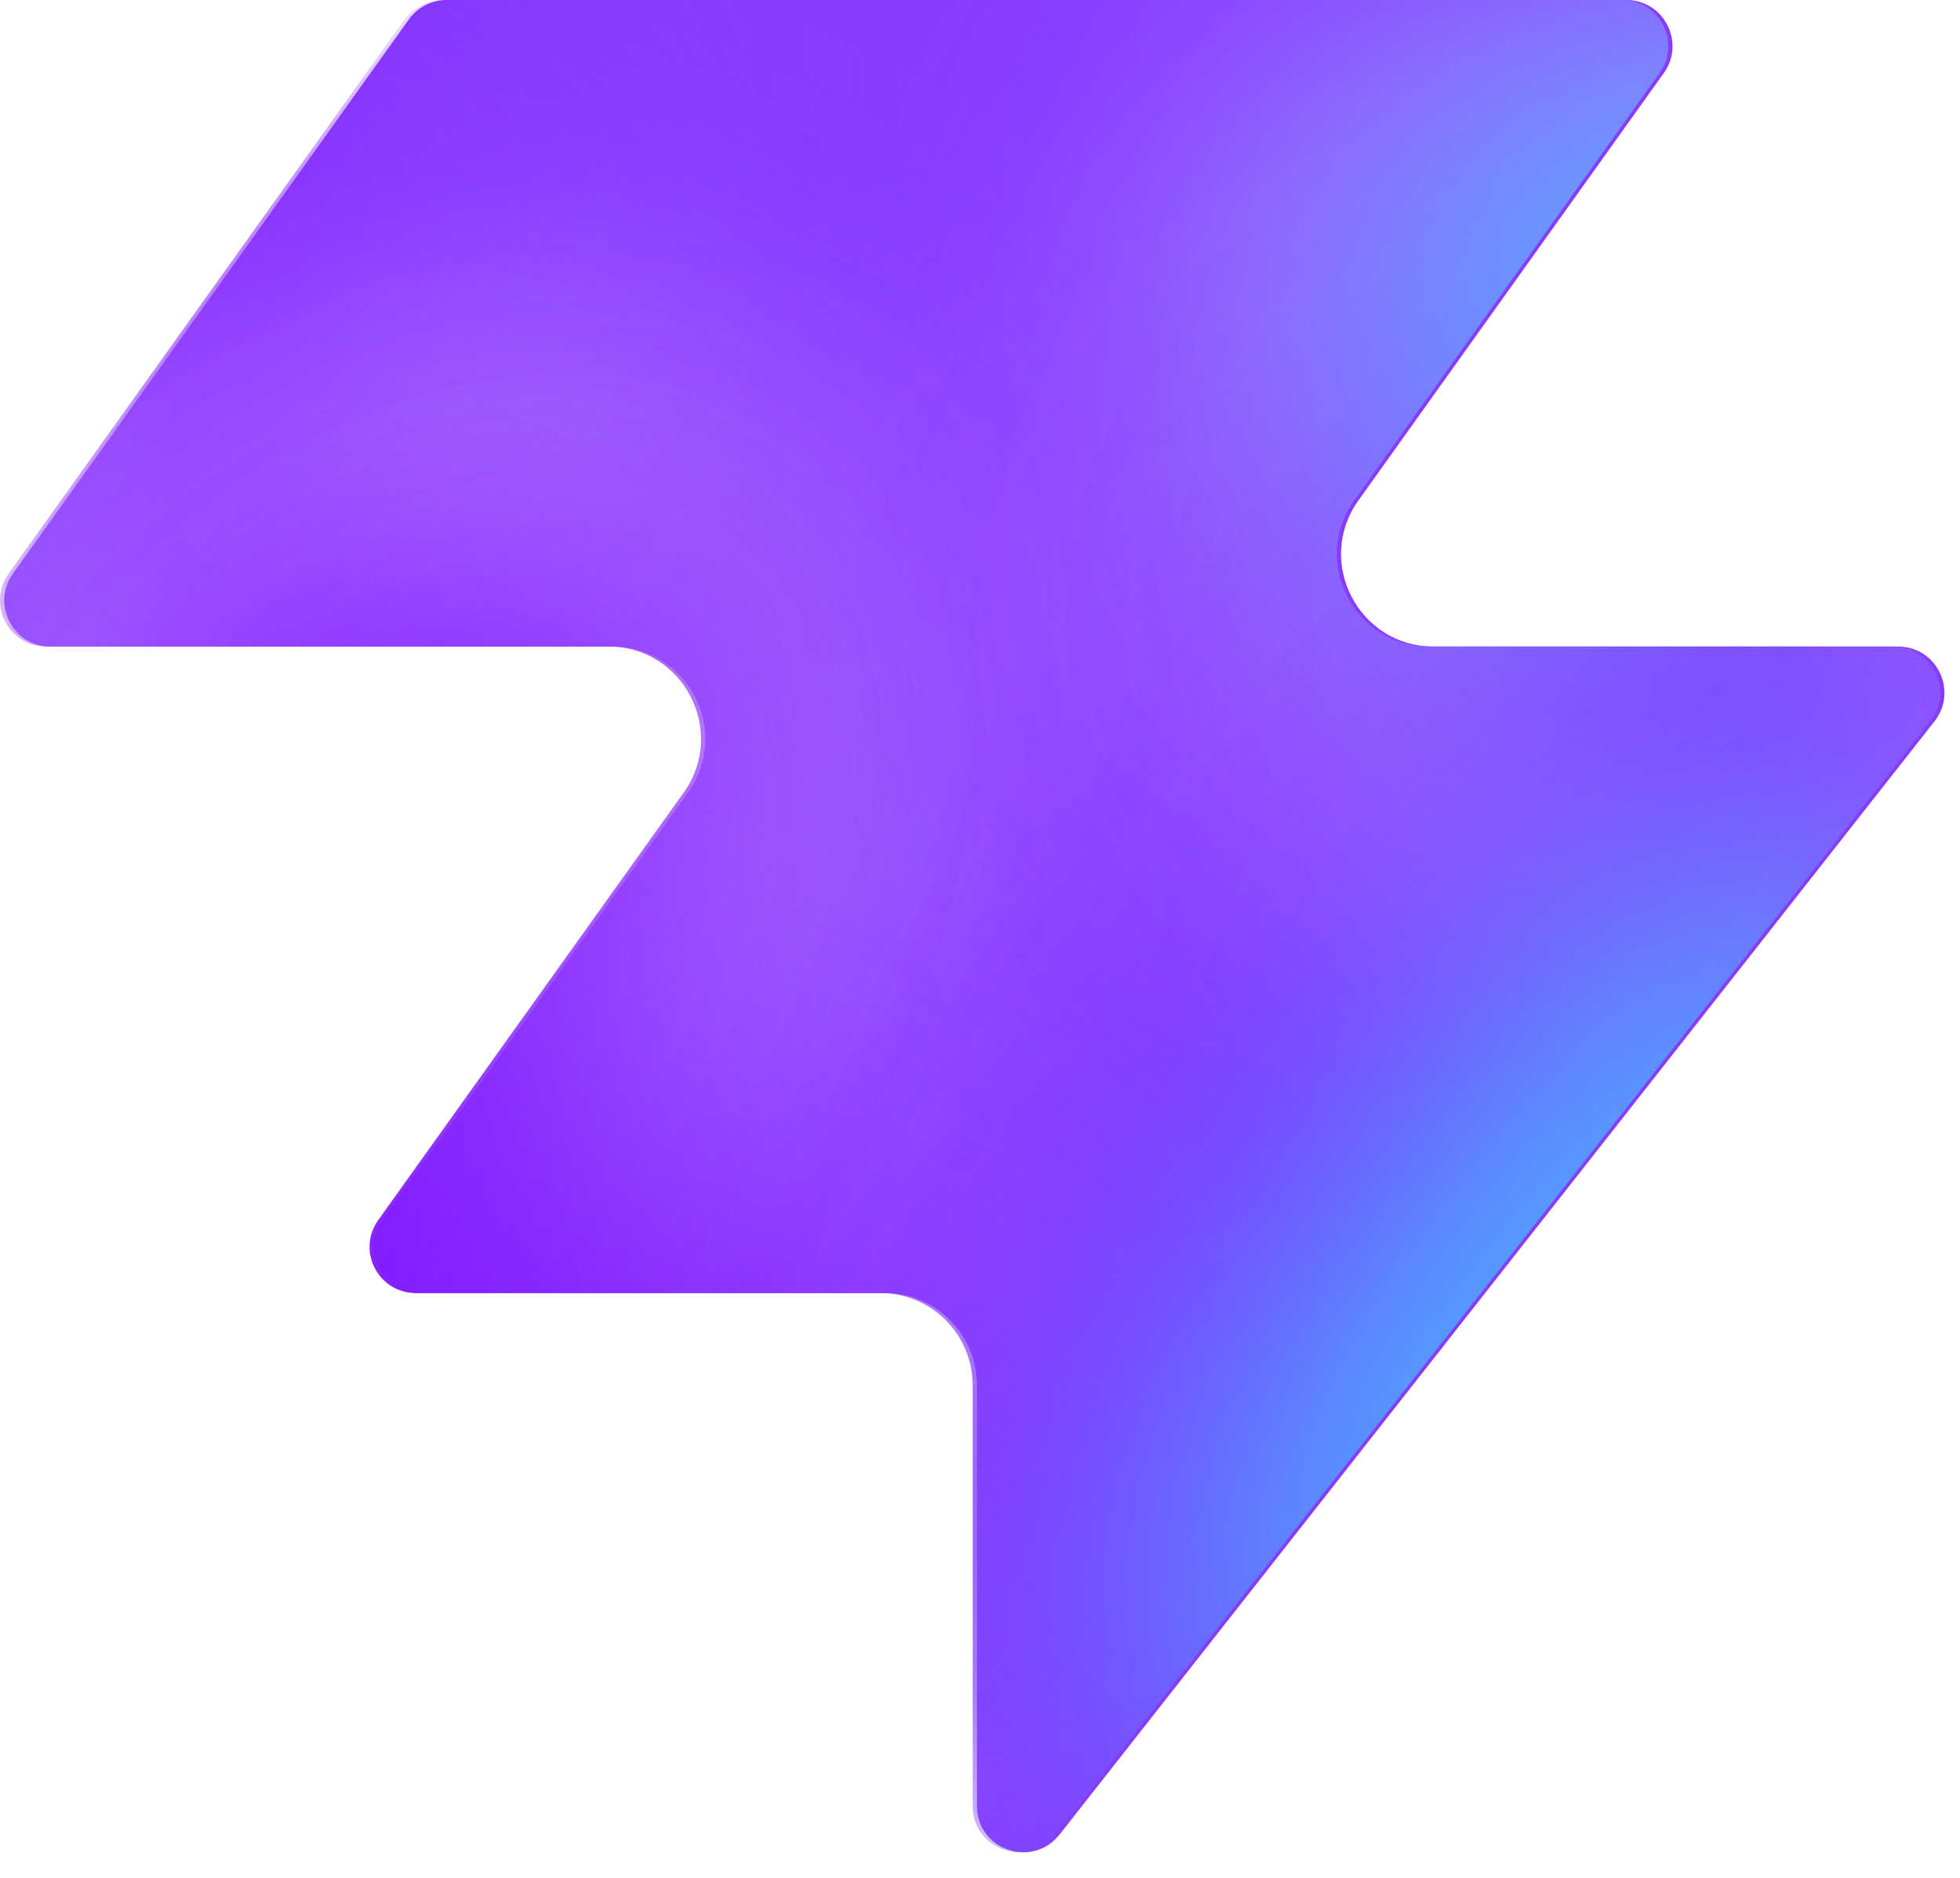
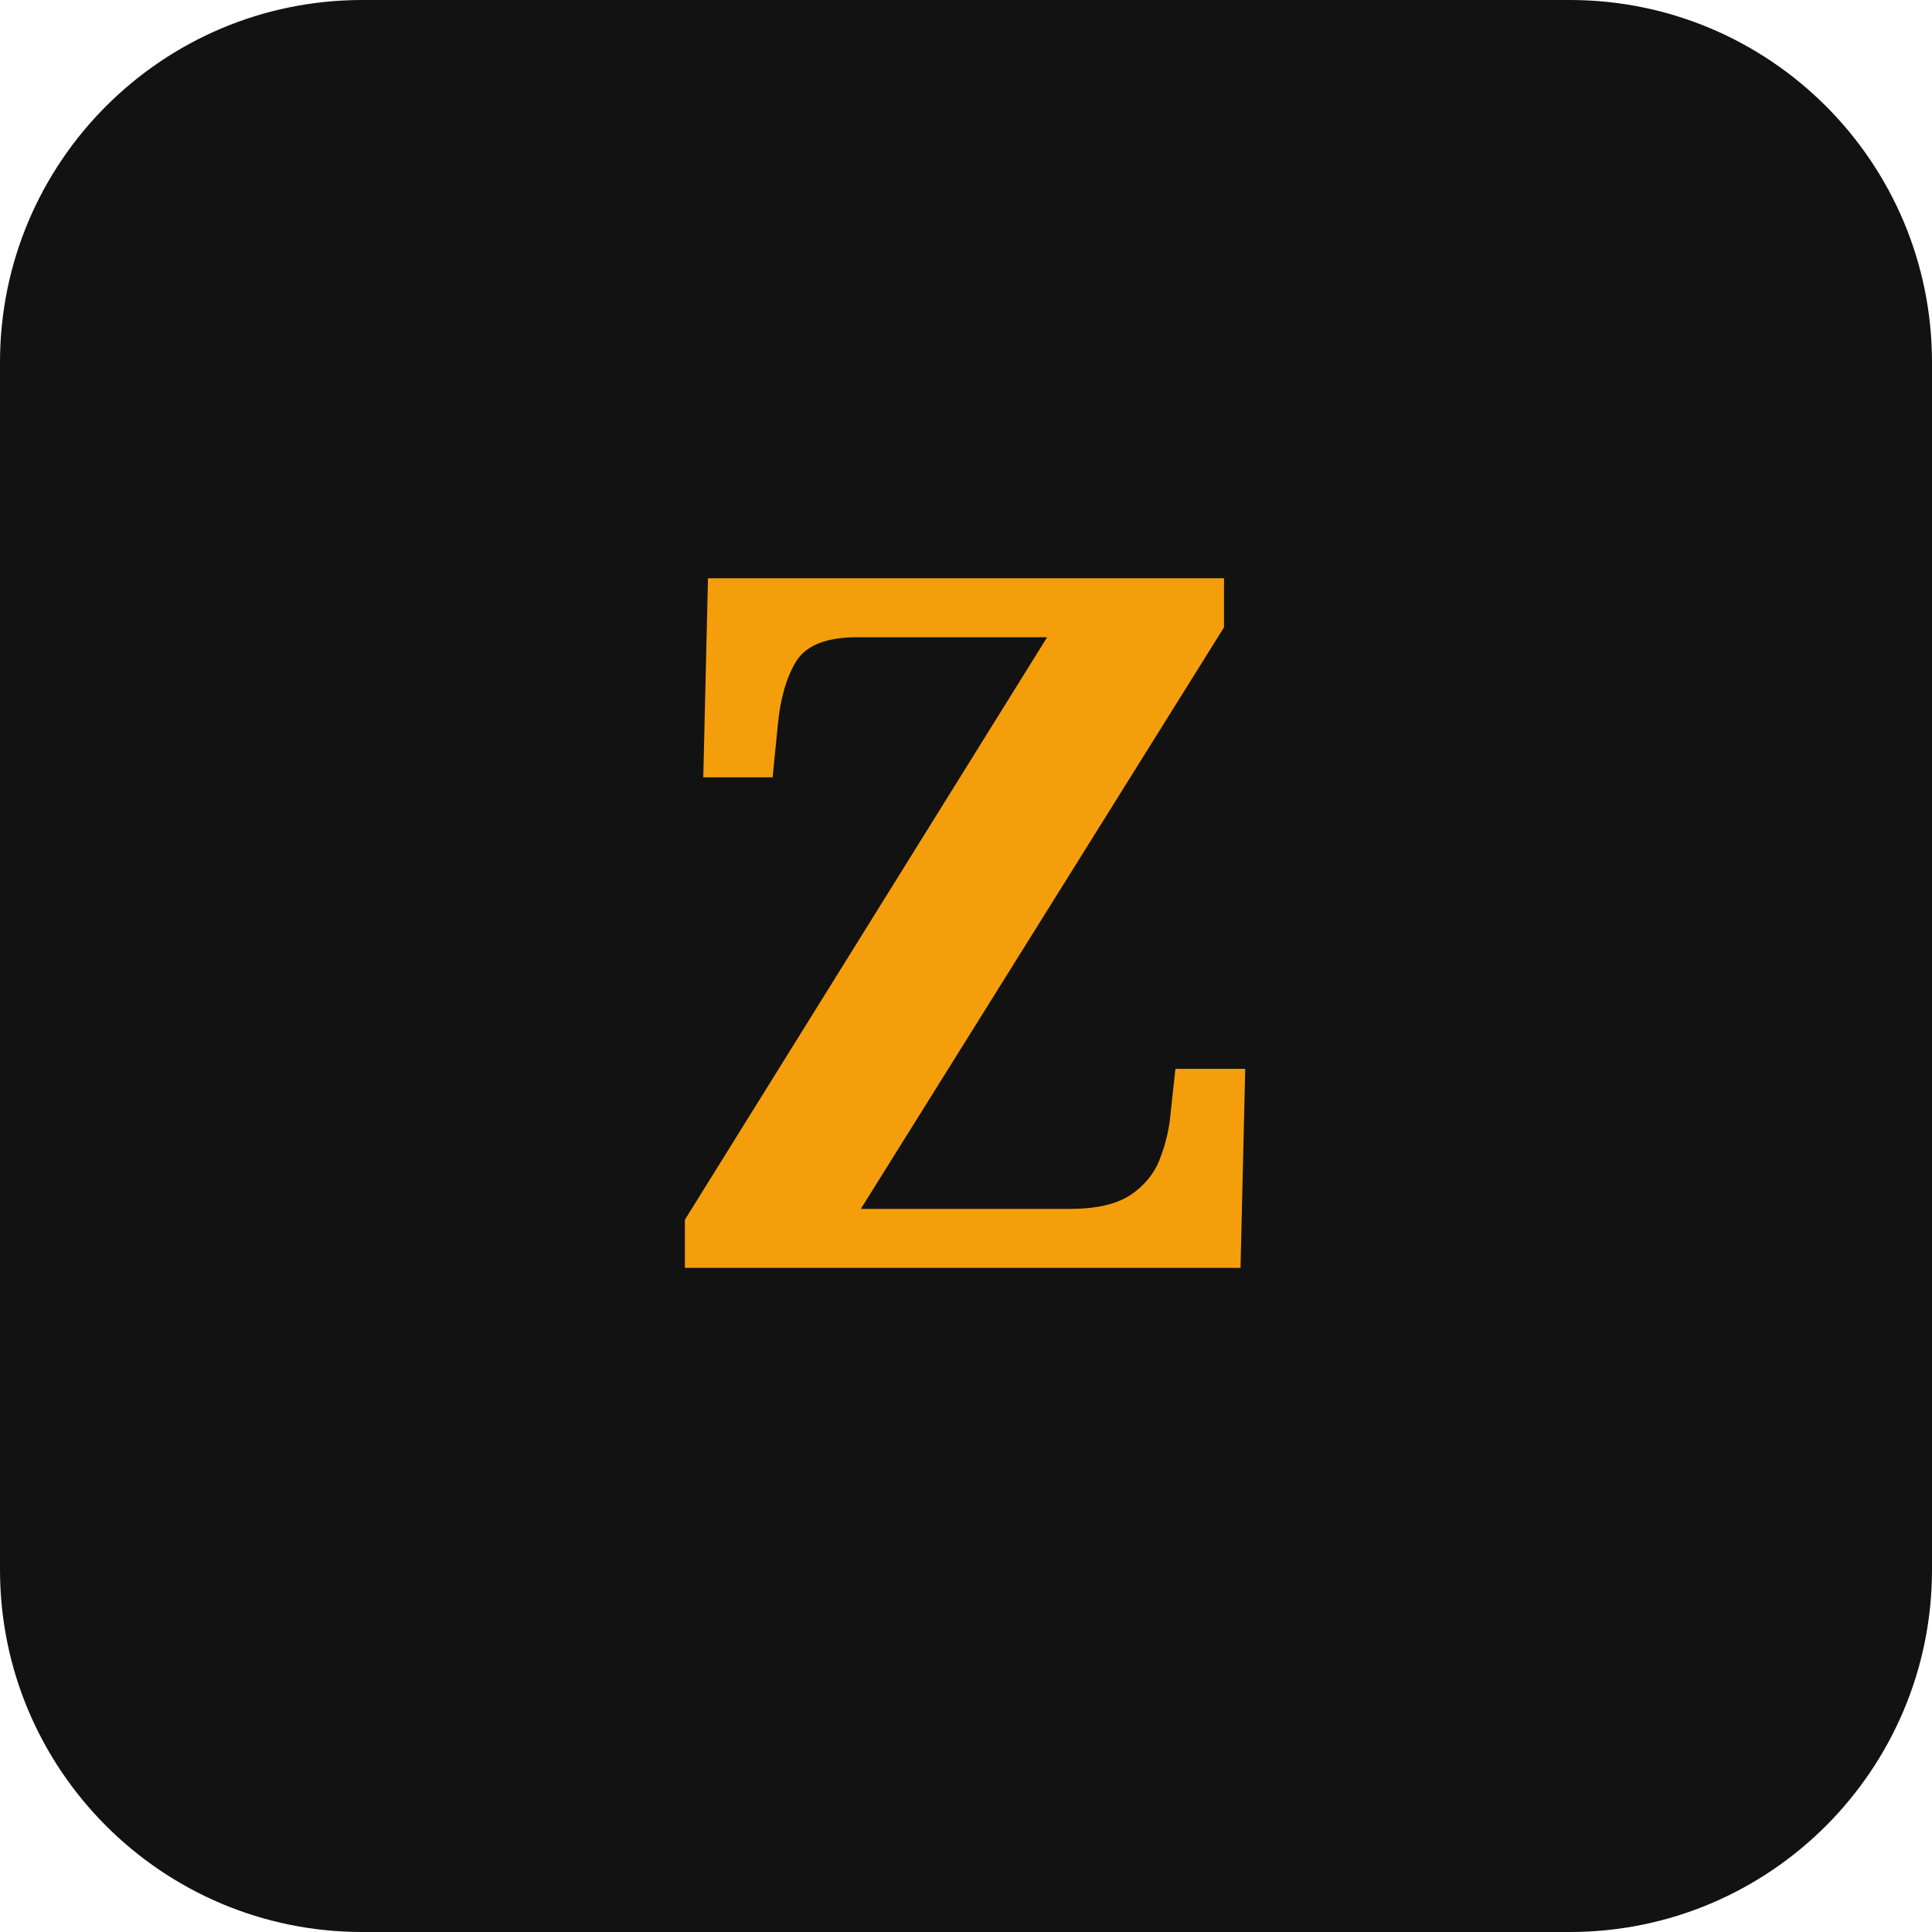
- <svg xmlns="http://www.w3.org/2000/svg" width="48" height="46" fill="none" viewBox="0 0 48 46">
-   <path fill="#863bff" d="M25.946 44.938c-.664.845-2.021.375-2.021-.698V33.937a2.26 2.26 0 0 0-2.262-2.262H10.287c-.92 0-1.456-1.04-.92-1.788l7.48-10.471c1.07-1.497 0-3.578-1.842-3.578H1.237c-.92 0-1.456-1.04-.92-1.788L10.013.474c.214-.297.556-.474.92-.474h28.894c.92 0 1.456 1.04.92 1.788l-7.48 10.471c-1.07 1.498 0 3.579 1.842 3.579h11.377c.943 0 1.473 1.088.89 1.83L25.947 44.94z" style="fill:#863bff;fill:color(display-p3 .525 .23 1);fill-opacity:1" />
-   <mask id="a" width="48" height="46" x="0" y="0" maskUnits="userSpaceOnUse" style="mask-type:alpha">
-     <path fill="#000" d="M25.842 44.938c-.664.844-2.021.375-2.021-.698V33.937a2.26 2.26 0 0 0-2.262-2.262H10.183c-.92 0-1.456-1.04-.92-1.788l7.48-10.471c1.07-1.498 0-3.579-1.842-3.579H1.133c-.92 0-1.456-1.04-.92-1.787L9.91.473c.214-.297.556-.474.92-.474h28.894c.92 0 1.456 1.04.92 1.788l-7.48 10.471c-1.07 1.498 0 3.578 1.842 3.578h11.377c.943 0 1.473 1.088.89 1.832L25.843 44.94z" style="fill:#000;fill-opacity:1" />
-   </mask>
-   <g mask="url(#a)">
-     <g filter="url(#b)">
-       <ellipse cx="5.508" cy="14.704" fill="#ede6ff" rx="5.508" ry="14.704" style="fill:#ede6ff;fill:color(display-p3 .927 .903 1);fill-opacity:1" transform="matrix(.00324 1 1 -.00324 -4.47 31.516)" />
-     </g>
-     <g filter="url(#c)">
-       <ellipse cx="10.399" cy="29.851" fill="#ede6ff" rx="10.399" ry="29.851" style="fill:#ede6ff;fill:color(display-p3 .927 .903 1);fill-opacity:1" transform="matrix(.00324 1 1 -.00324 -39.328 7.883)" />
-     </g>
-     <g filter="url(#d)">
-       <ellipse cx="5.508" cy="30.487" fill="#7e14ff" rx="5.508" ry="30.487" style="fill:#7e14ff;fill:color(display-p3 .492 .077 1);fill-opacity:1" transform="rotate(89.814 -25.913 -14.639)scale(1 -1)" />
-     </g>
-     <g filter="url(#e)">
-       <ellipse cx="5.508" cy="30.599" fill="#7e14ff" rx="5.508" ry="30.599" style="fill:#7e14ff;fill:color(display-p3 .492 .077 1);fill-opacity:1" transform="rotate(89.814 -32.644 -3.334)scale(1 -1)" />
-     </g>
-     <g filter="url(#f)">
-       <ellipse cx="5.508" cy="30.599" fill="#7e14ff" rx="5.508" ry="30.599" style="fill:#7e14ff;fill:color(display-p3 .492 .077 1);fill-opacity:1" transform="matrix(.00324 1 1 -.00324 -34.34 30.47)" />
-     </g>
-     <g filter="url(#g)">
-       <ellipse cx="14.072" cy="22.078" fill="#ede6ff" rx="14.072" ry="22.078" style="fill:#ede6ff;fill:color(display-p3 .927 .903 1);fill-opacity:1" transform="rotate(93.35 24.506 48.493)scale(-1 1)" />
-     </g>
-     <g filter="url(#h)">
-       <ellipse cx="3.47" cy="21.501" fill="#7e14ff" rx="3.47" ry="21.501" style="fill:#7e14ff;fill:color(display-p3 .492 .077 1);fill-opacity:1" transform="rotate(89.009 28.708 47.59)scale(-1 1)" />
-     </g>
-     <g filter="url(#i)">
-       <ellipse cx="3.47" cy="21.501" fill="#7e14ff" rx="3.47" ry="21.501" style="fill:#7e14ff;fill:color(display-p3 .492 .077 1);fill-opacity:1" transform="rotate(89.009 28.708 47.59)scale(-1 1)" />
-     </g>
-     <g filter="url(#j)">
-       <ellipse cx=".387" cy="8.972" fill="#7e14ff" rx="4.407" ry="29.108" style="fill:#7e14ff;fill:color(display-p3 .492 .077 1);fill-opacity:1" transform="rotate(39.51 .387 8.972)" />
-     </g>
-     <g filter="url(#k)">
-       <ellipse cx="47.523" cy="-6.092" fill="#7e14ff" rx="4.407" ry="29.108" style="fill:#7e14ff;fill:color(display-p3 .492 .077 1);fill-opacity:1" transform="rotate(37.892 47.523 -6.092)" />
-     </g>
-     <g filter="url(#l)">
-       <ellipse cx="41.412" cy="6.333" fill="#47bfff" rx="5.971" ry="9.665" style="fill:#47bfff;fill:color(display-p3 .28 .748 1);fill-opacity:1" transform="rotate(37.892 41.412 6.333)" />
-     </g>
-     <g filter="url(#m)">
-       <ellipse cx="-1.879" cy="38.332" fill="#7e14ff" rx="4.407" ry="29.108" style="fill:#7e14ff;fill:color(display-p3 .492 .077 1);fill-opacity:1" transform="rotate(37.892 -1.88 38.332)" />
-     </g>
-     <g filter="url(#n)">
-       <ellipse cx="-1.879" cy="38.332" fill="#7e14ff" rx="4.407" ry="29.108" style="fill:#7e14ff;fill:color(display-p3 .492 .077 1);fill-opacity:1" transform="rotate(37.892 -1.88 38.332)" />
-     </g>
-     <g filter="url(#o)">
-       <ellipse cx="35.651" cy="29.907" fill="#7e14ff" rx="4.407" ry="29.108" style="fill:#7e14ff;fill:color(display-p3 .492 .077 1);fill-opacity:1" transform="rotate(37.892 35.651 29.907)" />
-     </g>
-     <g filter="url(#p)">
-       <ellipse cx="38.418" cy="32.4" fill="#47bfff" rx="5.971" ry="15.297" style="fill:#47bfff;fill:color(display-p3 .28 .748 1);fill-opacity:1" transform="rotate(37.892 38.418 32.4)" />
-     </g>
-   </g>
-   <defs>
-     <filter id="b" width="60.045" height="41.654" x="-19.77" y="16.149" color-interpolation-filters="sRGB" filterUnits="userSpaceOnUse">
-       <feFlood flood-opacity="0" result="BackgroundImageFix" />
-       <feBlend in="SourceGraphic" in2="BackgroundImageFix" result="shape" />
-       <feGaussianBlur result="effect1_foregroundBlur_2002_17158" stdDeviation="7.659" />
-     </filter>
-     <filter id="c" width="90.34" height="51.437" x="-54.613" y="-7.533" color-interpolation-filters="sRGB" filterUnits="userSpaceOnUse">
-       <feFlood flood-opacity="0" result="BackgroundImageFix" />
-       <feBlend in="SourceGraphic" in2="BackgroundImageFix" result="shape" />
-       <feGaussianBlur result="effect1_foregroundBlur_2002_17158" stdDeviation="7.659" />
-     </filter>
-     <filter id="d" width="79.355" height="29.4" x="-49.64" y="2.03" color-interpolation-filters="sRGB" filterUnits="userSpaceOnUse">
-       <feFlood flood-opacity="0" result="BackgroundImageFix" />
-       <feBlend in="SourceGraphic" in2="BackgroundImageFix" result="shape" />
-       <feGaussianBlur result="effect1_foregroundBlur_2002_17158" stdDeviation="4.596" />
-     </filter>
-     <filter id="e" width="79.579" height="29.4" x="-45.045" y="20.029" color-interpolation-filters="sRGB" filterUnits="userSpaceOnUse">
-       <feFlood flood-opacity="0" result="BackgroundImageFix" />
-       <feBlend in="SourceGraphic" in2="BackgroundImageFix" result="shape" />
-       <feGaussianBlur result="effect1_foregroundBlur_2002_17158" stdDeviation="4.596" />
-     </filter>
-     <filter id="f" width="79.579" height="29.4" x="-43.513" y="21.178" color-interpolation-filters="sRGB" filterUnits="userSpaceOnUse">
-       <feFlood flood-opacity="0" result="BackgroundImageFix" />
-       <feBlend in="SourceGraphic" in2="BackgroundImageFix" result="shape" />
-       <feGaussianBlur result="effect1_foregroundBlur_2002_17158" stdDeviation="4.596" />
-     </filter>
-     <filter id="g" width="74.749" height="58.852" x="15.756" y="-17.901" color-interpolation-filters="sRGB" filterUnits="userSpaceOnUse">
-       <feFlood flood-opacity="0" result="BackgroundImageFix" />
-       <feBlend in="SourceGraphic" in2="BackgroundImageFix" result="shape" />
-       <feGaussianBlur result="effect1_foregroundBlur_2002_17158" stdDeviation="7.659" />
-     </filter>
-     <filter id="h" width="61.377" height="25.362" x="23.548" y="2.284" color-interpolation-filters="sRGB" filterUnits="userSpaceOnUse">
-       <feFlood flood-opacity="0" result="BackgroundImageFix" />
-       <feBlend in="SourceGraphic" in2="BackgroundImageFix" result="shape" />
-       <feGaussianBlur result="effect1_foregroundBlur_2002_17158" stdDeviation="4.596" />
-     </filter>
-     <filter id="i" width="61.377" height="25.362" x="23.548" y="2.284" color-interpolation-filters="sRGB" filterUnits="userSpaceOnUse">
-       <feFlood flood-opacity="0" result="BackgroundImageFix" />
-       <feBlend in="SourceGraphic" in2="BackgroundImageFix" result="shape" />
-       <feGaussianBlur result="effect1_foregroundBlur_2002_17158" stdDeviation="4.596" />
-     </filter>
-     <filter id="j" width="56.045" height="63.649" x="-27.636" y="-22.853" color-interpolation-filters="sRGB" filterUnits="userSpaceOnUse">
-       <feFlood flood-opacity="0" result="BackgroundImageFix" />
-       <feBlend in="SourceGraphic" in2="BackgroundImageFix" result="shape" />
-       <feGaussianBlur result="effect1_foregroundBlur_2002_17158" stdDeviation="4.596" />
-     </filter>
-     <filter id="k" width="54.814" height="64.646" x="20.116" y="-38.415" color-interpolation-filters="sRGB" filterUnits="userSpaceOnUse">
-       <feFlood flood-opacity="0" result="BackgroundImageFix" />
-       <feBlend in="SourceGraphic" in2="BackgroundImageFix" result="shape" />
-       <feGaussianBlur result="effect1_foregroundBlur_2002_17158" stdDeviation="4.596" />
-     </filter>
-     <filter id="l" width="33.541" height="35.313" x="24.641" y="-11.323" color-interpolation-filters="sRGB" filterUnits="userSpaceOnUse">
-       <feFlood flood-opacity="0" result="BackgroundImageFix" />
-       <feBlend in="SourceGraphic" in2="BackgroundImageFix" result="shape" />
-       <feGaussianBlur result="effect1_foregroundBlur_2002_17158" stdDeviation="4.596" />
-     </filter>
-     <filter id="m" width="54.814" height="64.646" x="-29.286" y="6.009" color-interpolation-filters="sRGB" filterUnits="userSpaceOnUse">
-       <feFlood flood-opacity="0" result="BackgroundImageFix" />
-       <feBlend in="SourceGraphic" in2="BackgroundImageFix" result="shape" />
-       <feGaussianBlur result="effect1_foregroundBlur_2002_17158" stdDeviation="4.596" />
-     </filter>
-     <filter id="n" width="54.814" height="64.646" x="-29.286" y="6.009" color-interpolation-filters="sRGB" filterUnits="userSpaceOnUse">
-       <feFlood flood-opacity="0" result="BackgroundImageFix" />
-       <feBlend in="SourceGraphic" in2="BackgroundImageFix" result="shape" />
-       <feGaussianBlur result="effect1_foregroundBlur_2002_17158" stdDeviation="4.596" />
-     </filter>
-     <filter id="o" width="54.814" height="64.646" x="8.244" y="-2.416" color-interpolation-filters="sRGB" filterUnits="userSpaceOnUse">
-       <feFlood flood-opacity="0" result="BackgroundImageFix" />
-       <feBlend in="SourceGraphic" in2="BackgroundImageFix" result="shape" />
-       <feGaussianBlur result="effect1_foregroundBlur_2002_17158" stdDeviation="4.596" />
-     </filter>
-     <filter id="p" width="39.409" height="43.623" x="18.713" y="10.588" color-interpolation-filters="sRGB" filterUnits="userSpaceOnUse">
-       <feFlood flood-opacity="0" result="BackgroundImageFix" />
-       <feBlend in="SourceGraphic" in2="BackgroundImageFix" result="shape" />
-       <feGaussianBlur result="effect1_foregroundBlur_2002_17158" stdDeviation="4.596" />
-     </filter>
-   </defs>
+ <svg xmlns="http://www.w3.org/2000/svg" viewBox="0 0 64 64" fill="none">
+   <rect width="64" height="64" rx="12" fill="#121212" />
+   <text x="32" y="42" text-anchor="middle" font-family="Georgia, serif" font-size="32" font-weight="700" fill="#f59e0b">Z</text>
</svg>
